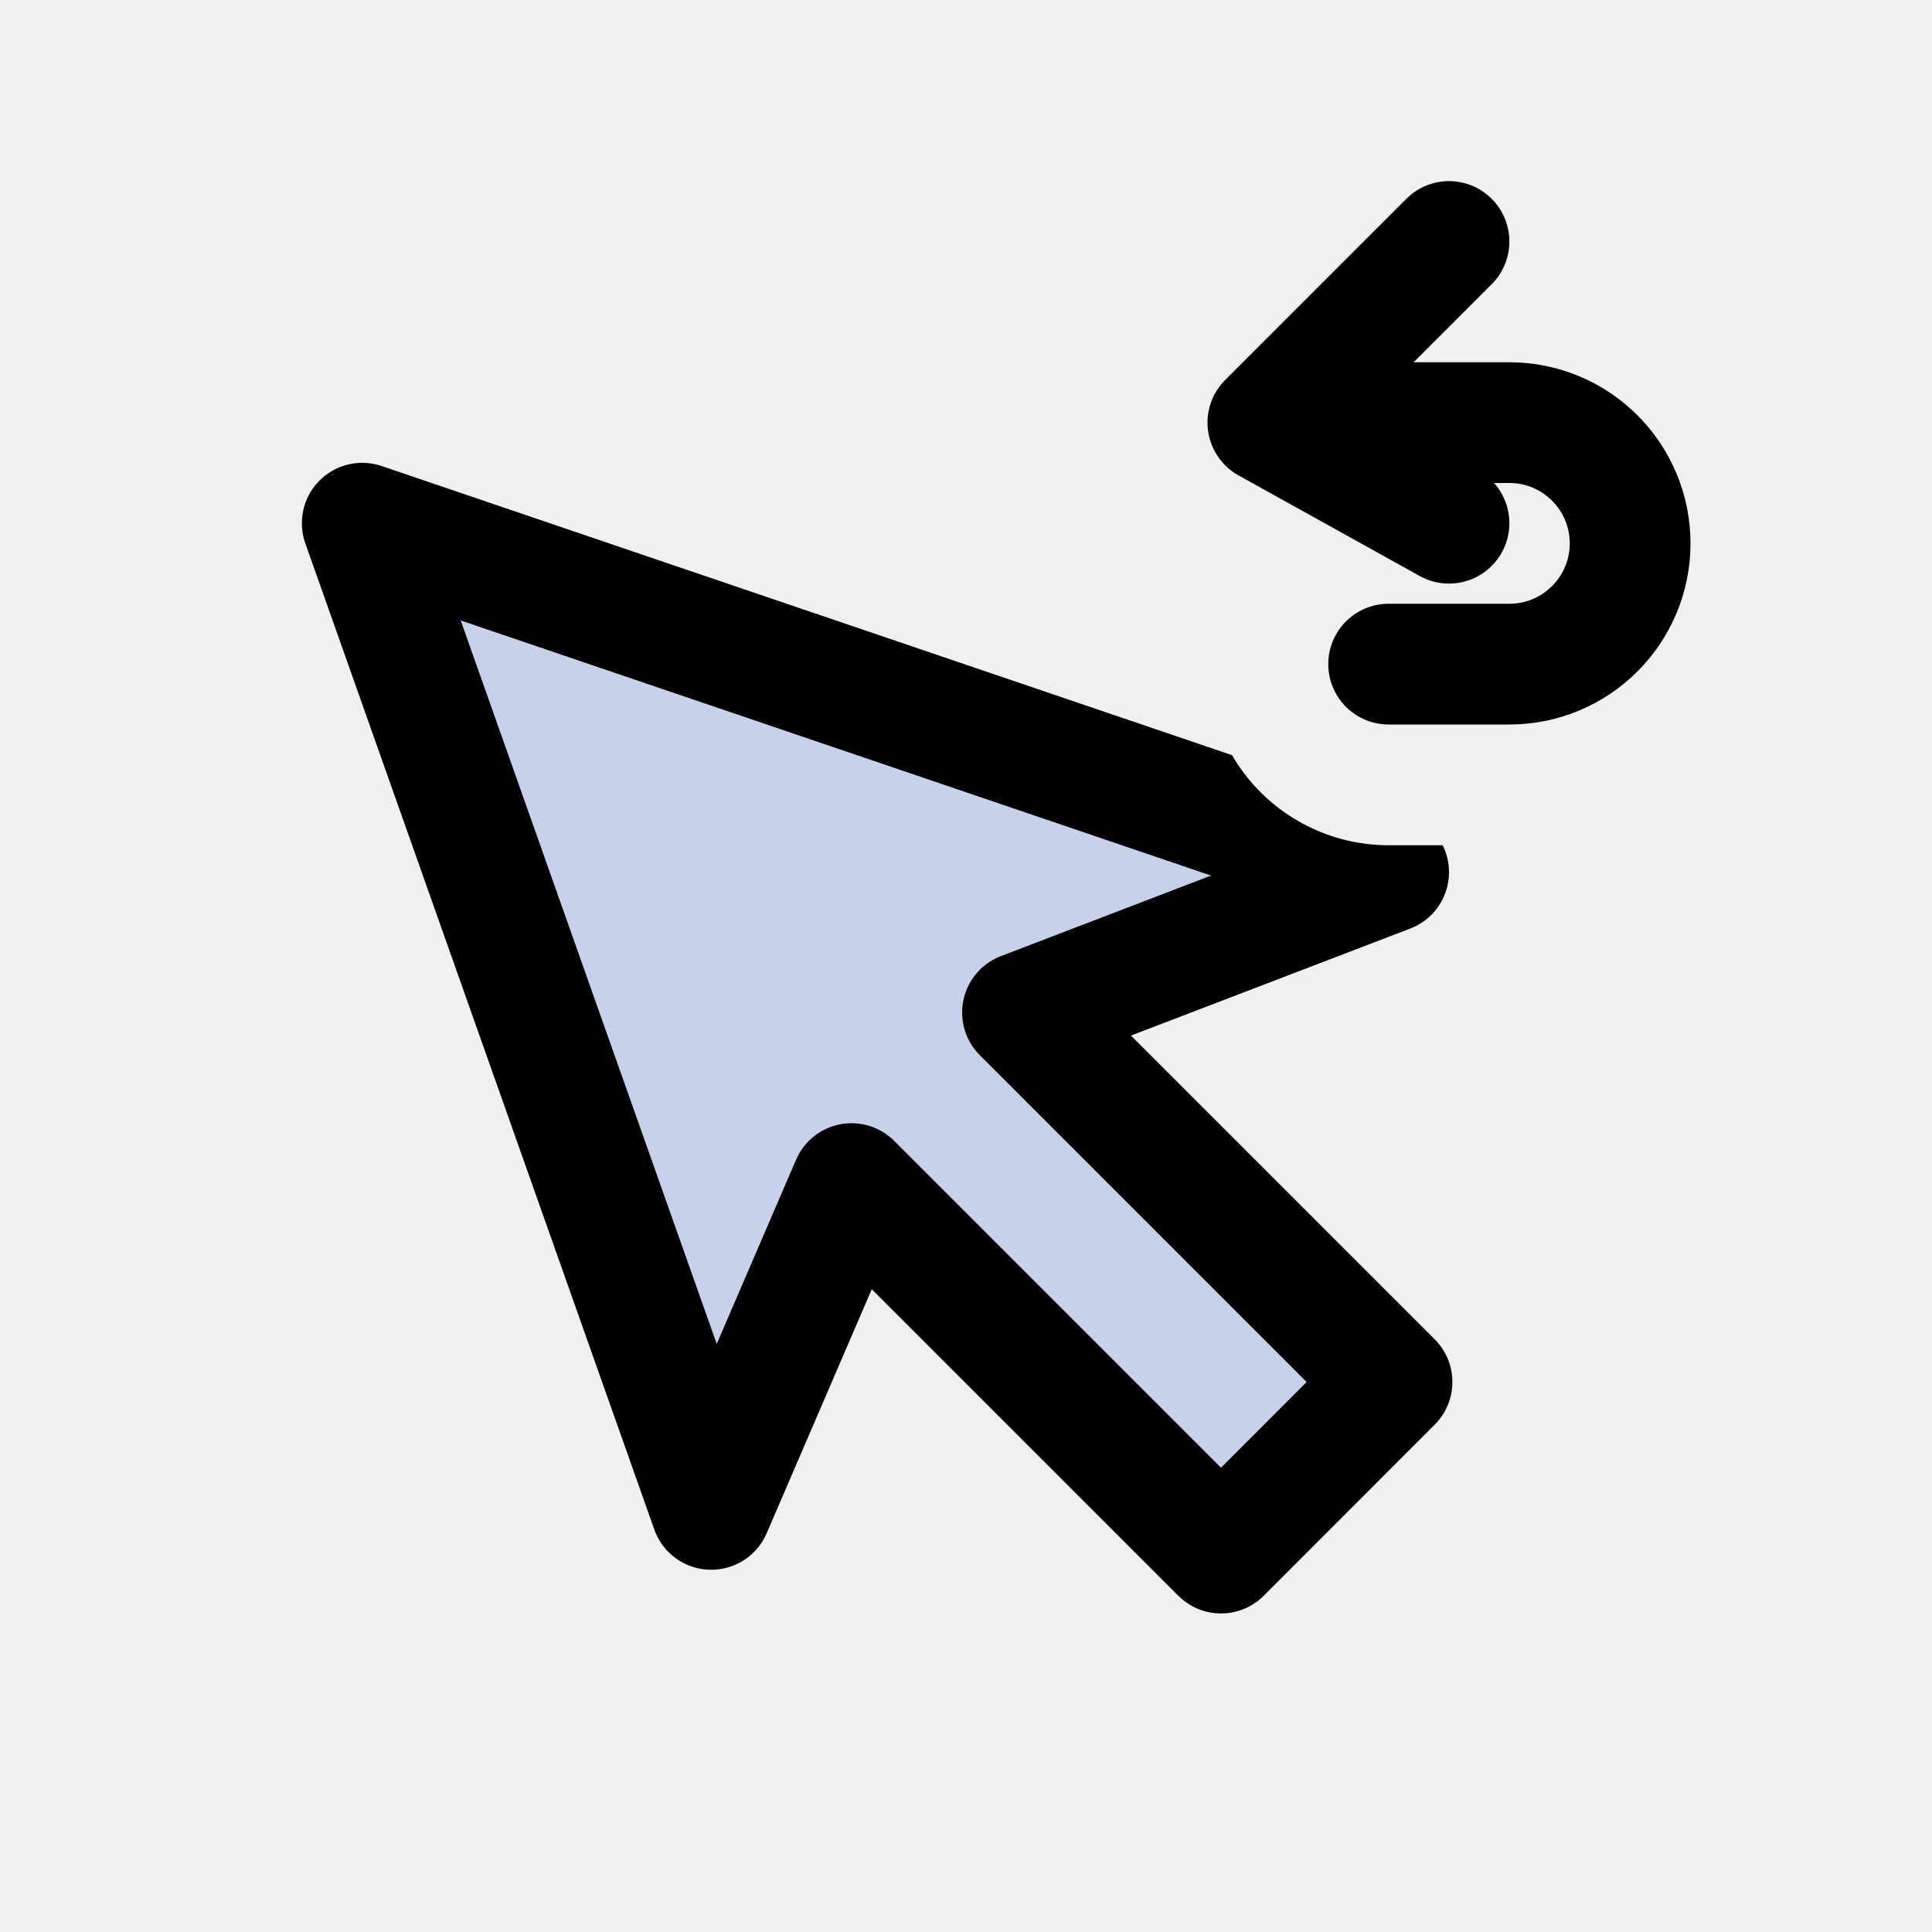
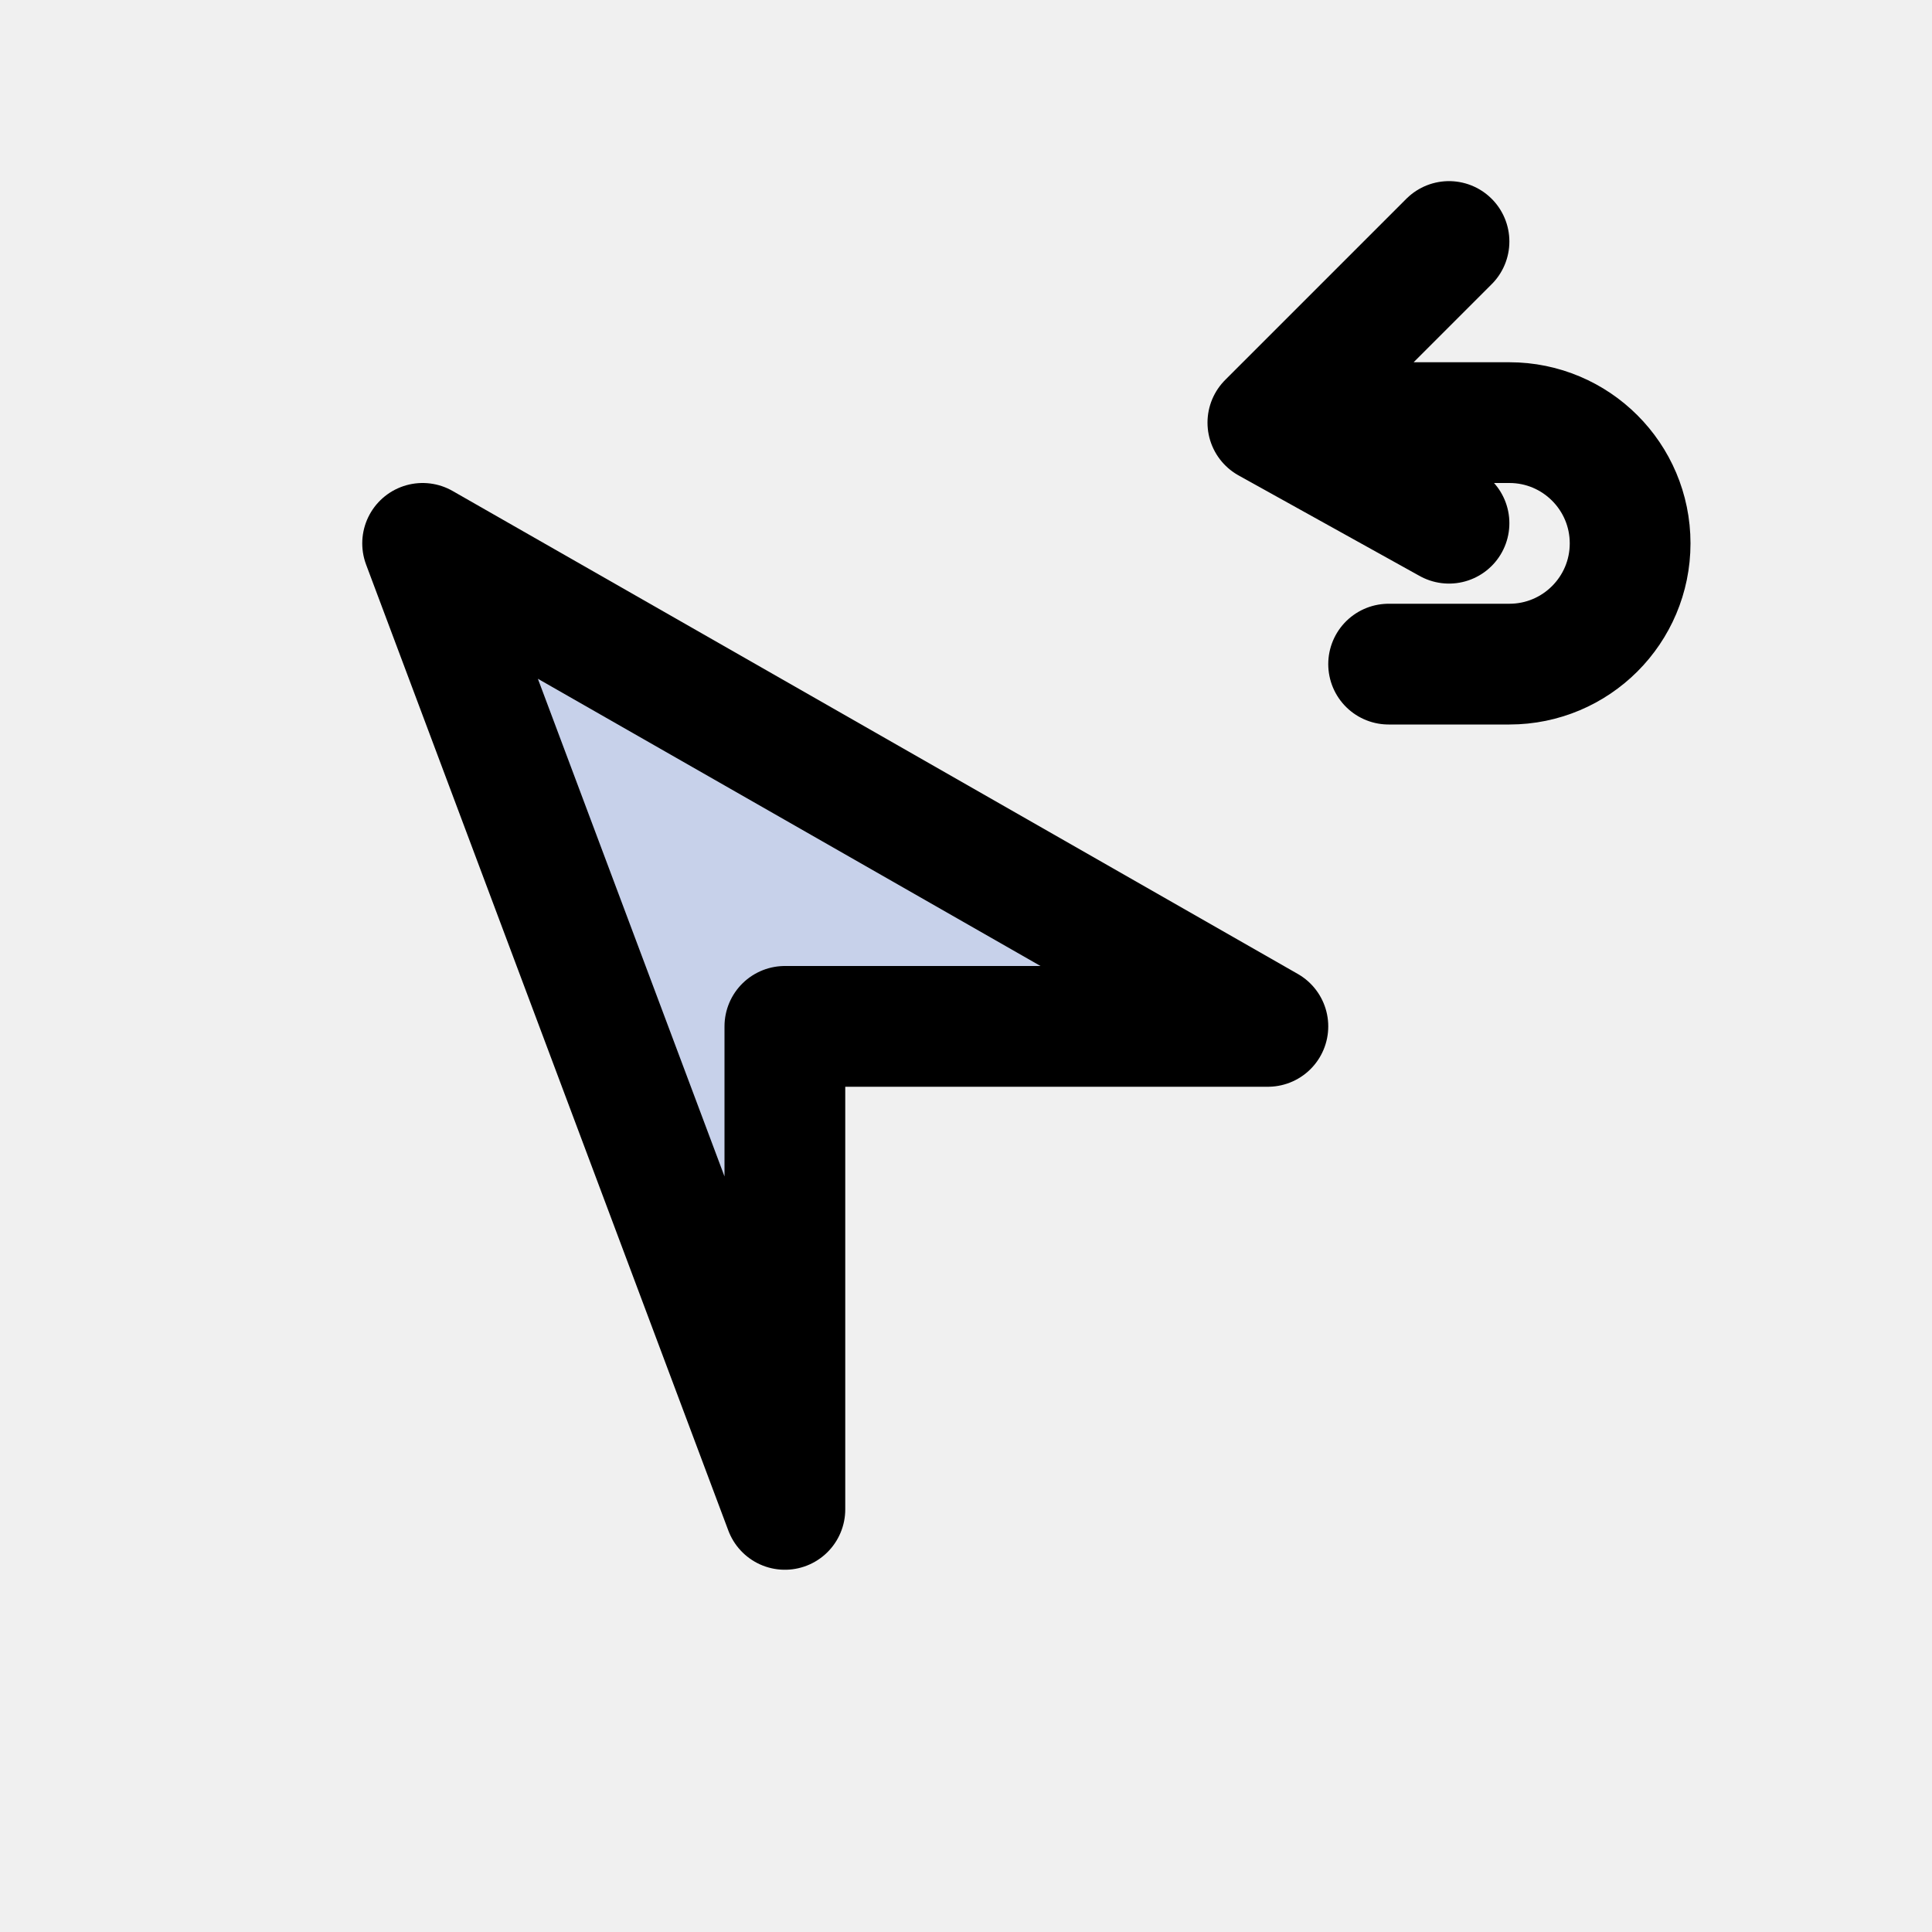
<svg xmlns="http://www.w3.org/2000/svg" width="16" height="16" viewBox="0 0 16 16" fill="none" stroke="currentColor" stroke-width="1" stroke-linecap="round" stroke-linejoin="round">
  <mask id="h-sel-prev-16" maskUnits="userSpaceOnUse" x="0" y="0" width="16" height="16">
    <rect width="16" height="16" fill="#fff" />
    <path d="M10.5 3.5H12.5A1 1 0 0 1 12.5 5.5H11.5" fill="none" stroke="#000" stroke-width="3" />
    <path d="M12 2L10.5 3.5L12 4.333" fill="none" stroke="#000" stroke-width="3" />
  </mask>
  <g mask="url(#h-sel-prev-16)">
-     <path d="M3 4.333L11.5 7.223L8.468 8.385L11.528 11.445L10.112 12.862L7.052 9.802L5.89 12.5Z" fill="#2457D6" fill-opacity=".2" stroke="none" />
-     <path d="M3 4.333L11.5 7.223L8.468 8.385L11.528 11.445L10.112 12.862L7.052 9.802L5.89 12.5Z" />
+     <path d="M3.5 4.5L10.5 8.5L6.5 8.5L6.5 12.5Z" fill="#2457D6" fill-opacity=".2" stroke="none" />
+     <path d="M3.5 4.5L10.5 8.5L6.5 8.5L6.5 12.5Z" />
  </g>
  <path d="M10.5 3.5H12.5A1 1 0 0 1 12.5 5.5H11.5M12 2L10.5 3.5L12 4.333" />
</svg>
